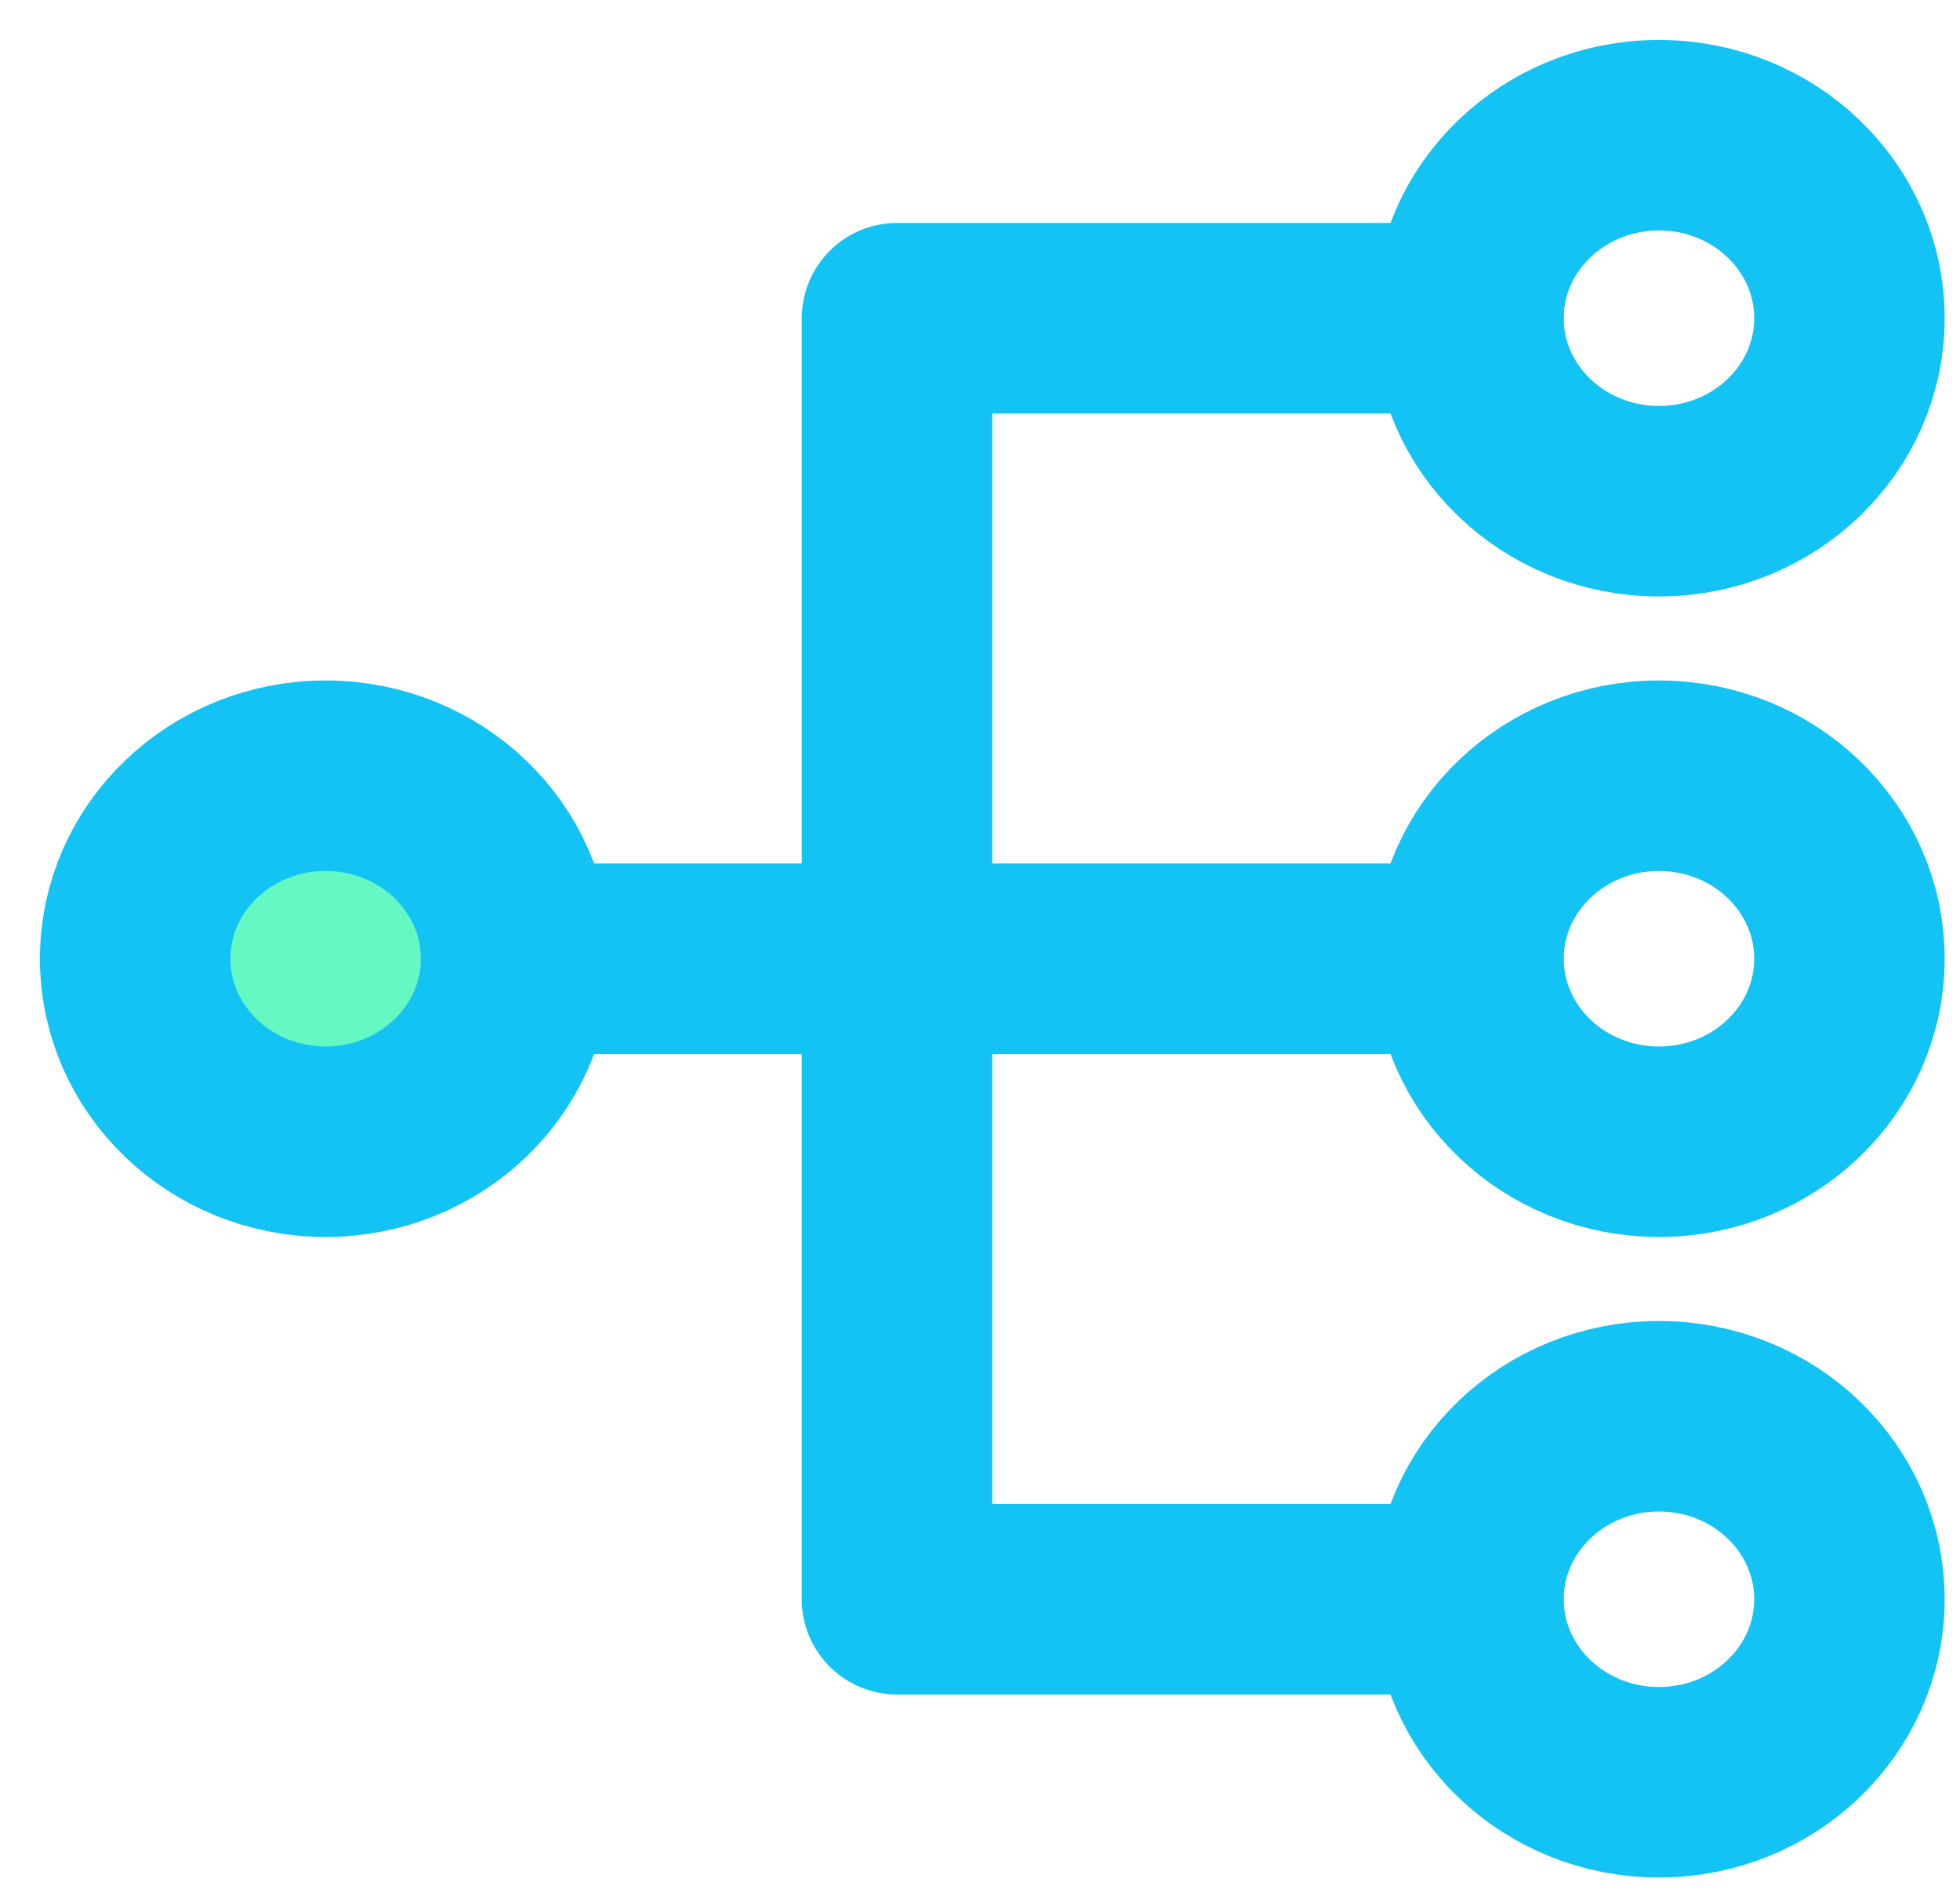
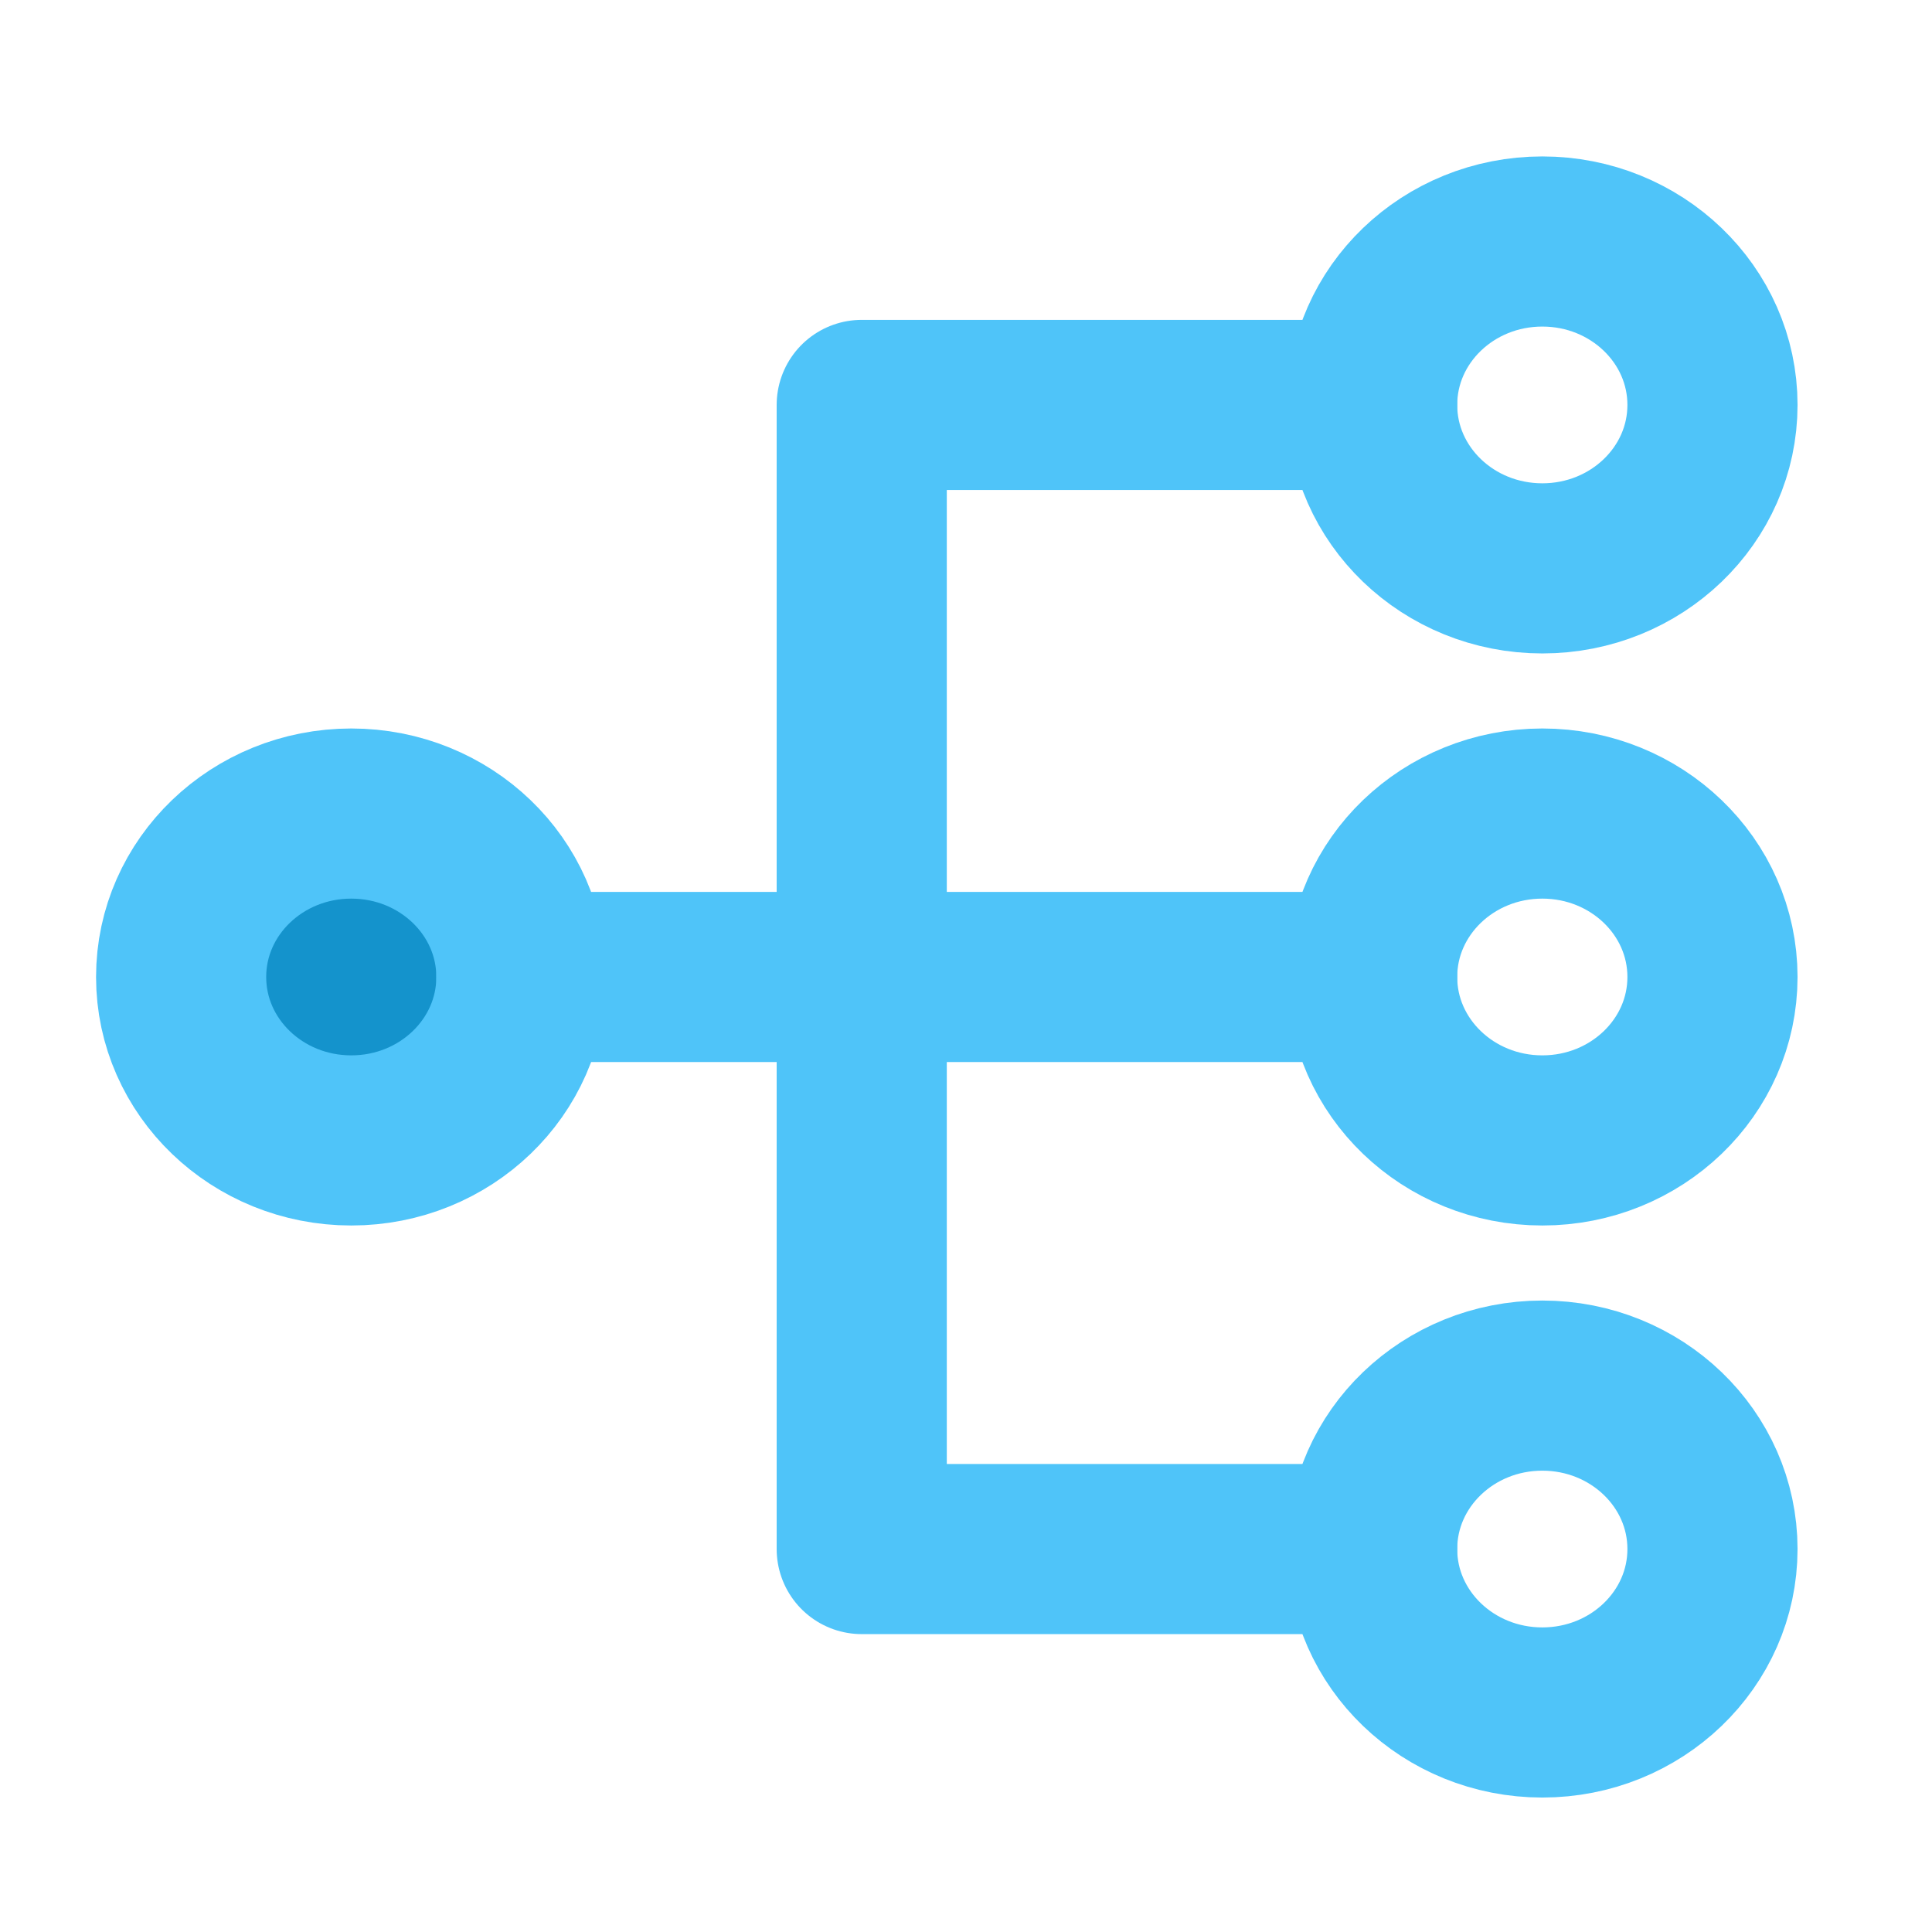
- <svg xmlns="http://www.w3.org/2000/svg" fill="none" height="28" viewBox="0 0 29 28" width="29">
-   <g stroke="#12c3f4" stroke-miterlimit="2" stroke-width="2.818">
-     <path d="m4.818 16.889c1.556 0 2.818-1.212 2.818-2.707s-1.262-2.707-2.818-2.707-2.818 1.212-2.818 2.707 1.262 2.707 2.818 2.707z" fill="#65f8c3" />
-     <path d="m24.546 7.414c1.556 0 2.818-1.212 2.818-2.707s-1.262-2.707-2.818-2.707c-1.556 0-2.818 1.212-2.818 2.707s1.262 2.707 2.818 2.707z" />
-     <path d="m24.546 16.889c1.556 0 2.818-1.212 2.818-2.707s-1.262-2.707-2.818-2.707c-1.556 0-2.818 1.212-2.818 2.707s1.262 2.707 2.818 2.707z" />
-     <path d="m24.546 26.364c1.556 0 2.818-1.212 2.818-2.707s-1.262-2.707-2.818-2.707c-1.556 0-2.818 1.212-2.818 2.707s1.262 2.707 2.818 2.707z" />
-     <g stroke-linecap="round" stroke-linejoin="round">
-       <path d="m21.727 23.657h-8.455v-18.95h8.455" />
-       <path d="m7.636 14.182h14.091" />
-     </g>
-   </g>
+ <svg xmlns="http://www.w3.org/2000/svg" width="32" height="32" viewBox="0 0 32 32" fill="none">
+   <path d="M5.818 18.889C7.375 18.889 8.636 17.677 8.636 16.182C8.636 14.687 7.375 13.475 5.818 13.475C4.262 13.475 3 14.687 3 16.182C3 17.677 4.262 18.889 5.818 18.889Z" fill="#1493CC" stroke="#4FC4F9" stroke-width="2.818" stroke-miterlimit="2" />
+   <path d="M25.546 9.414C27.102 9.414 28.364 8.202 28.364 6.707C28.364 5.212 27.102 4 25.546 4C23.989 4 22.727 5.212 22.727 6.707C22.727 8.202 23.989 9.414 25.546 9.414Z" stroke="#4FC4F9" stroke-width="2.818" stroke-miterlimit="2" />
+   <path d="M25.546 18.889C27.102 18.889 28.364 17.677 28.364 16.182C28.364 14.687 27.102 13.475 25.546 13.475C23.989 13.475 22.727 14.687 22.727 16.182C22.727 17.677 23.989 18.889 25.546 18.889Z" stroke="#4FC4F9" stroke-width="2.818" stroke-miterlimit="2" />
+   <path d="M25.546 28.364C27.102 28.364 28.364 27.152 28.364 25.657C28.364 24.162 27.102 22.95 25.546 22.95C23.989 22.95 22.727 24.162 22.727 25.657C22.727 27.152 23.989 28.364 25.546 28.364Z" stroke="#4FC4F9" stroke-width="2.818" stroke-miterlimit="2" />
+   <path d="M22.727 25.657H14.273V6.707H22.727" stroke="#4FC4F9" stroke-width="2.818" stroke-miterlimit="2" stroke-linecap="round" stroke-linejoin="round" />
+   <path d="M8.636 16.182H22.727" stroke="#4FC4F9" stroke-width="2.818" stroke-miterlimit="2" stroke-linecap="round" stroke-linejoin="round" />
</svg>
